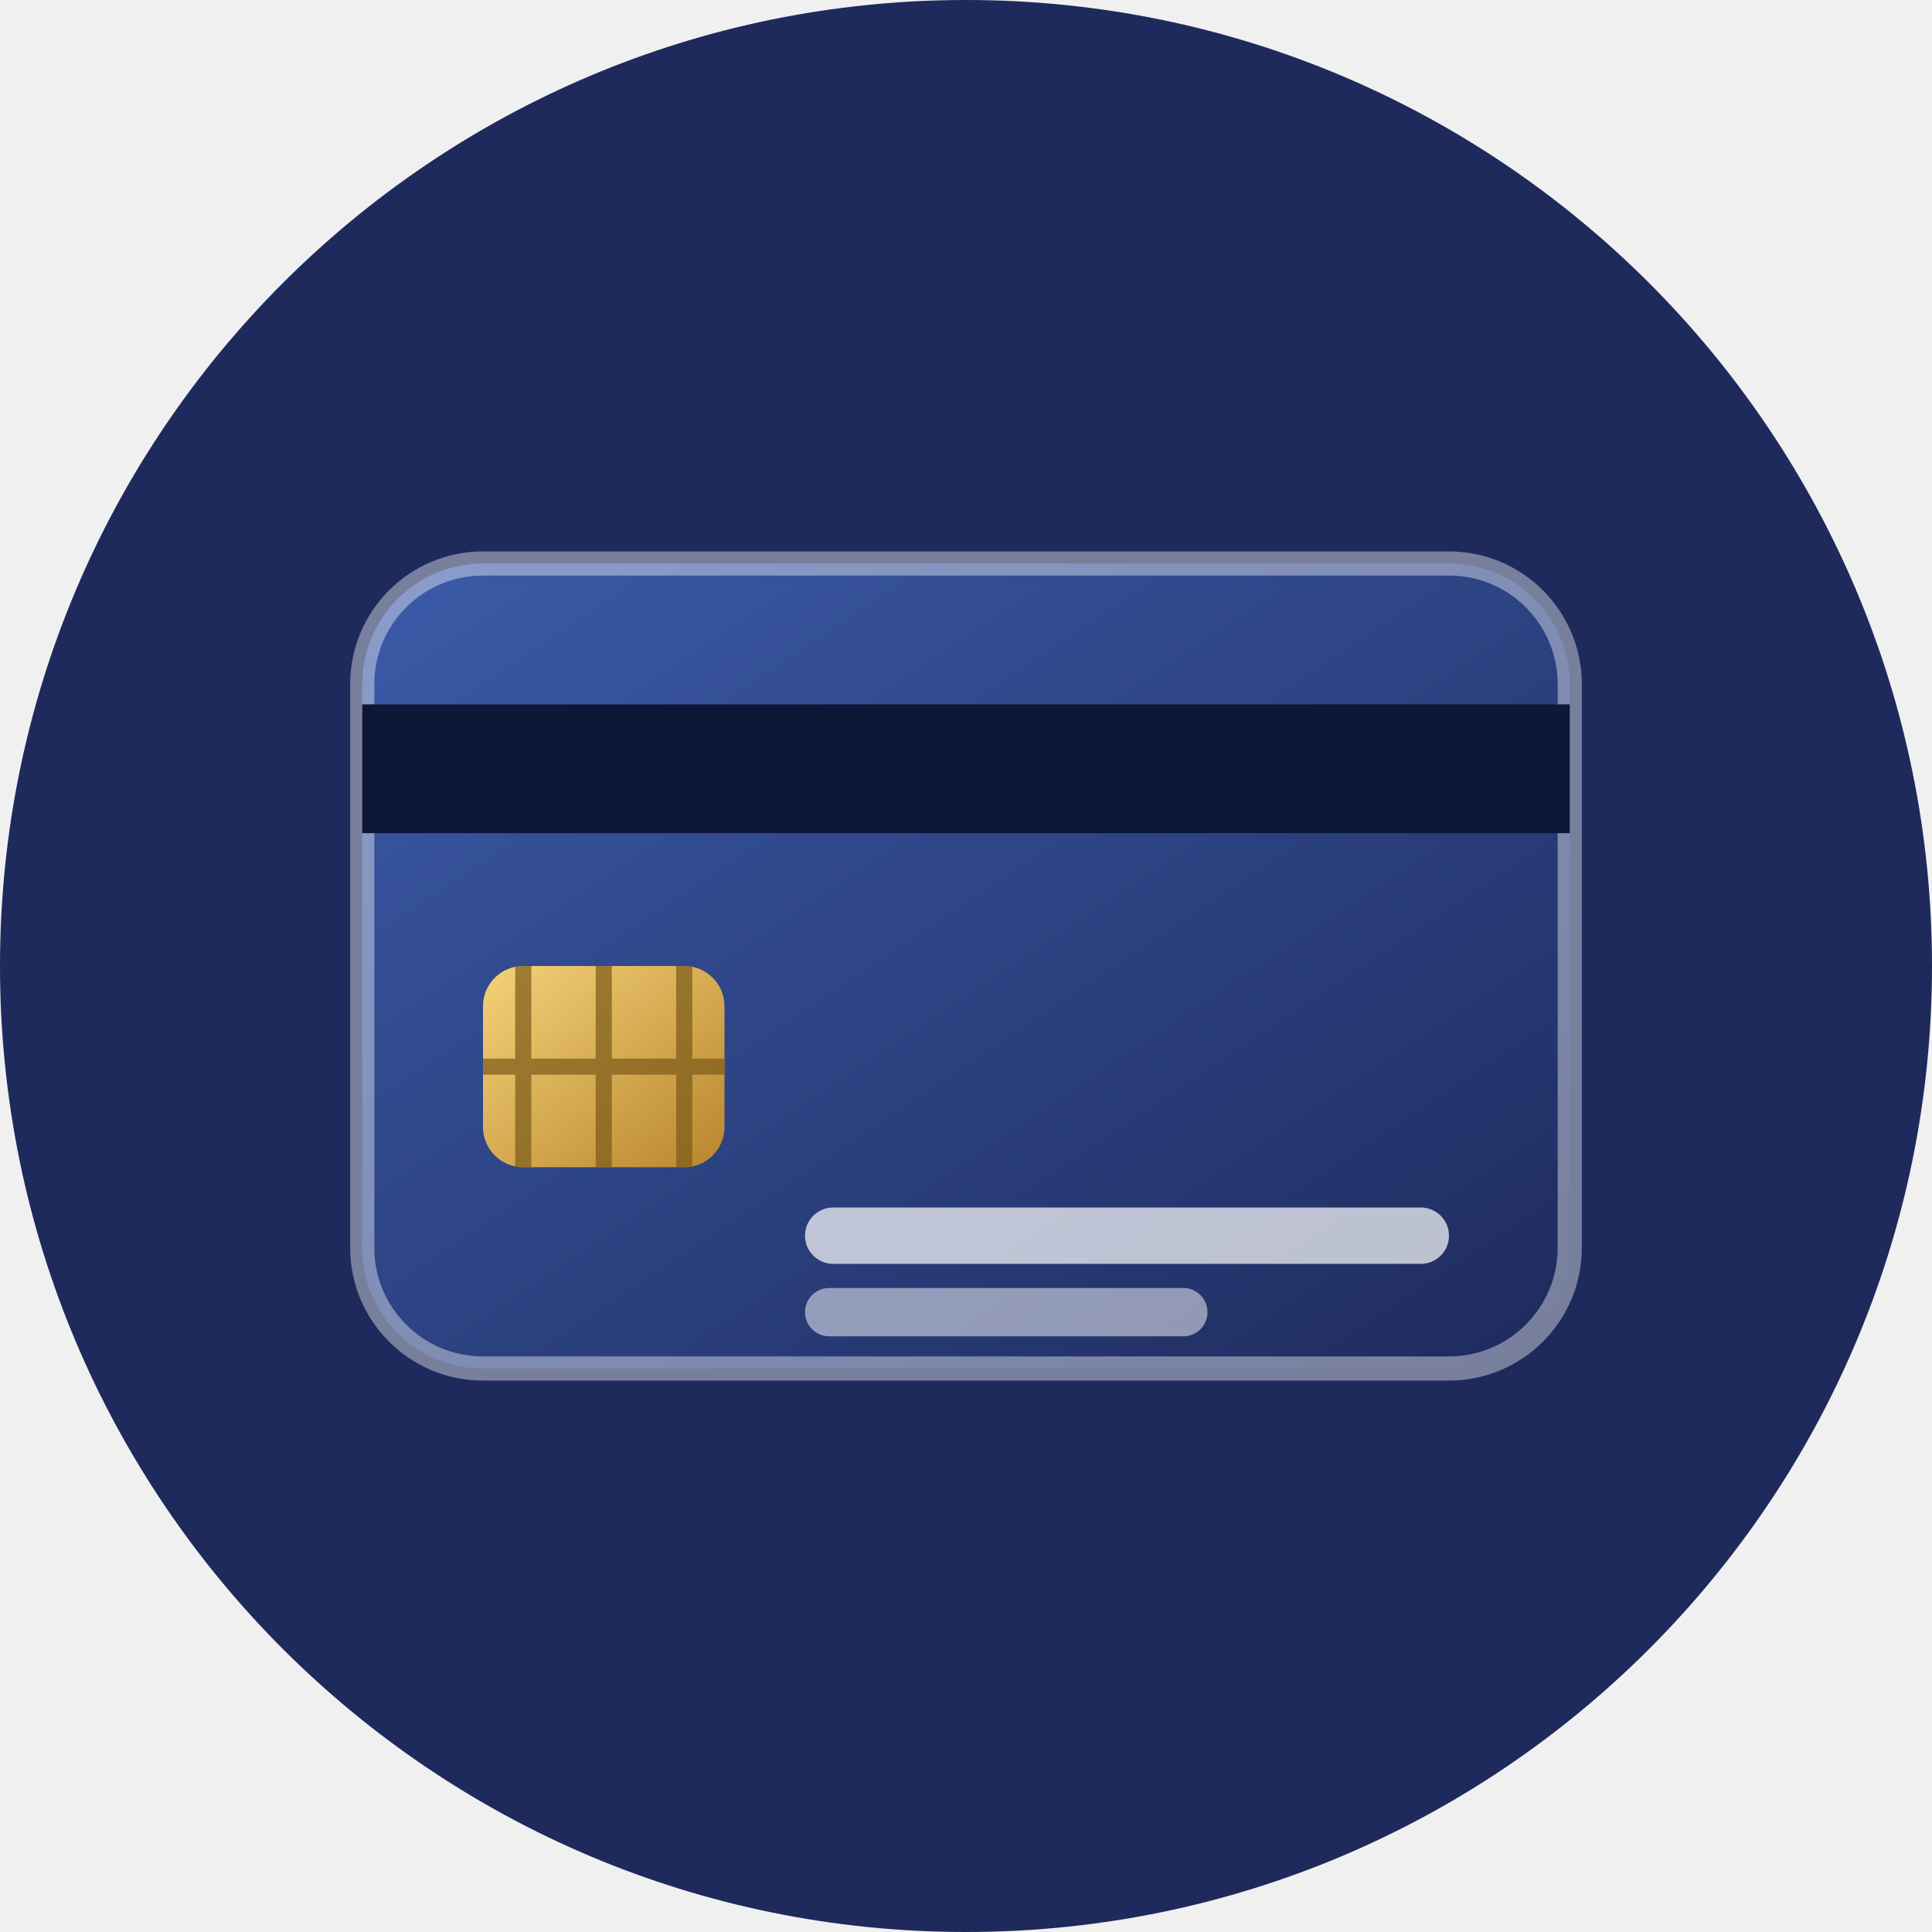
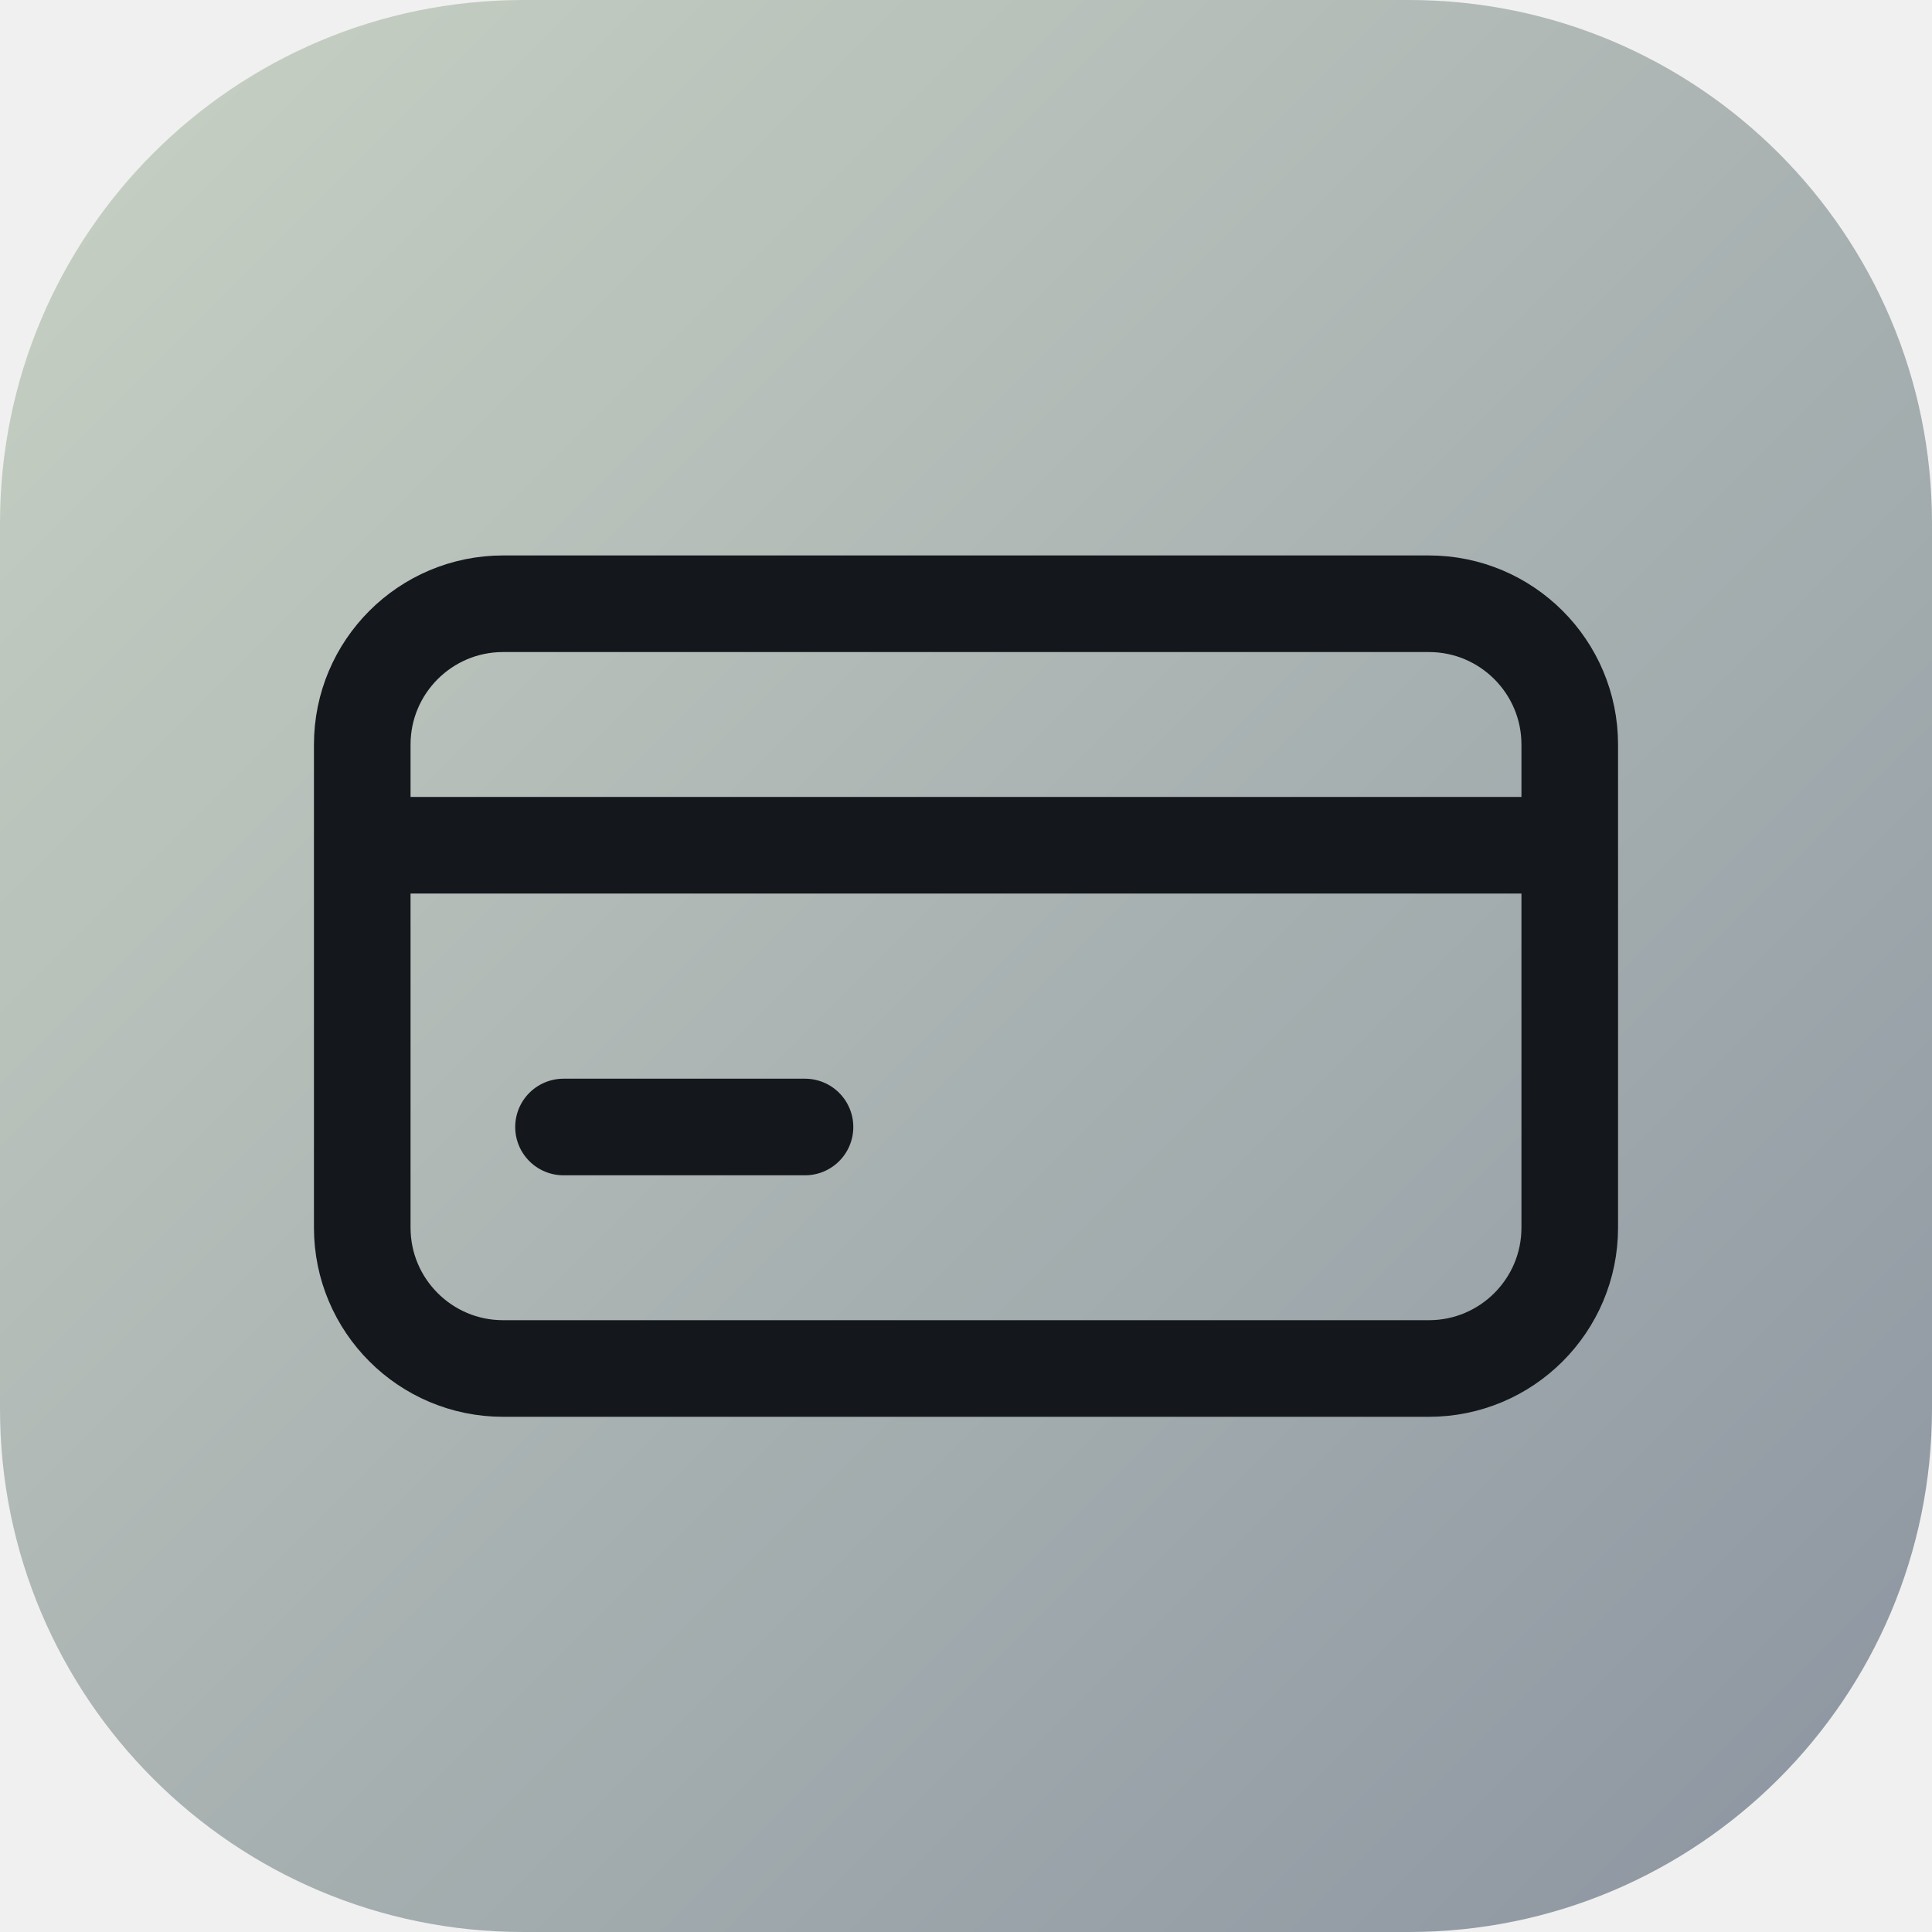
<svg xmlns="http://www.w3.org/2000/svg" viewBox="0 0 48 48" width="48" height="48">
  <defs>
-     <linearGradient id="cb" x1="0" y1="0" x2="1" y2="1">
-       <stop offset="0" stop-color="#3B5BA9" />
-       <stop offset="1" stop-color="#1E2A5C" />
-     </linearGradient>
-     <linearGradient id="chip" x1="0" y1="0" x2="1" y2="1">
-       <stop offset="0" stop-color="#F4D17A" />
-       <stop offset="1" stop-color="#B8862C" />
+     <linearGradient id="mjCard" x1="0" y1="0" x2="1" y2="1">
+       <stop offset="0%" stop-color="#C9D2C4" />
+       <stop offset="100%" stop-color="#8B94A0" />
    </linearGradient>
  </defs>
-   <circle cx="24" cy="24" r="24" fill="#1E2A5C" />
-   <rect x="9" y="14" width="30" height="20" rx="3" fill="url(#cb)" stroke="#fff" stroke-width="0.6" stroke-opacity="0.4" />
-   <rect x="9" y="17.5" width="30" height="3.2" fill="#0E1738" />
-   <rect x="12" y="24" width="6" height="5" rx="1" fill="url(#chip)" />
-   <path d="M13 24v5M15 24v5M17 24v5M12 26.5h6" stroke="#7A5A18" stroke-width="0.4" opacity="0.7" />
-   <rect x="20" y="30" width="16" height="1.4" rx="0.7" fill="#fff" opacity="0.7" />
-   <rect x="20" y="32" width="10" height="1.2" rx="0.6" fill="#fff" opacity="0.5" />
+   <rect width="48" height="48" rx="13" fill="url(#mjCard)" />
+   <rect x="9" y="15" width="30" height="19" rx="3.5" fill="none" stroke="#14171C" stroke-width="2.4" />
+   <path d="M9 21h30" stroke="#14171C" stroke-width="2.4" />
+   <path d="M14 28h6" stroke="#14171C" stroke-width="2.4" stroke-linecap="round" />
</svg>
